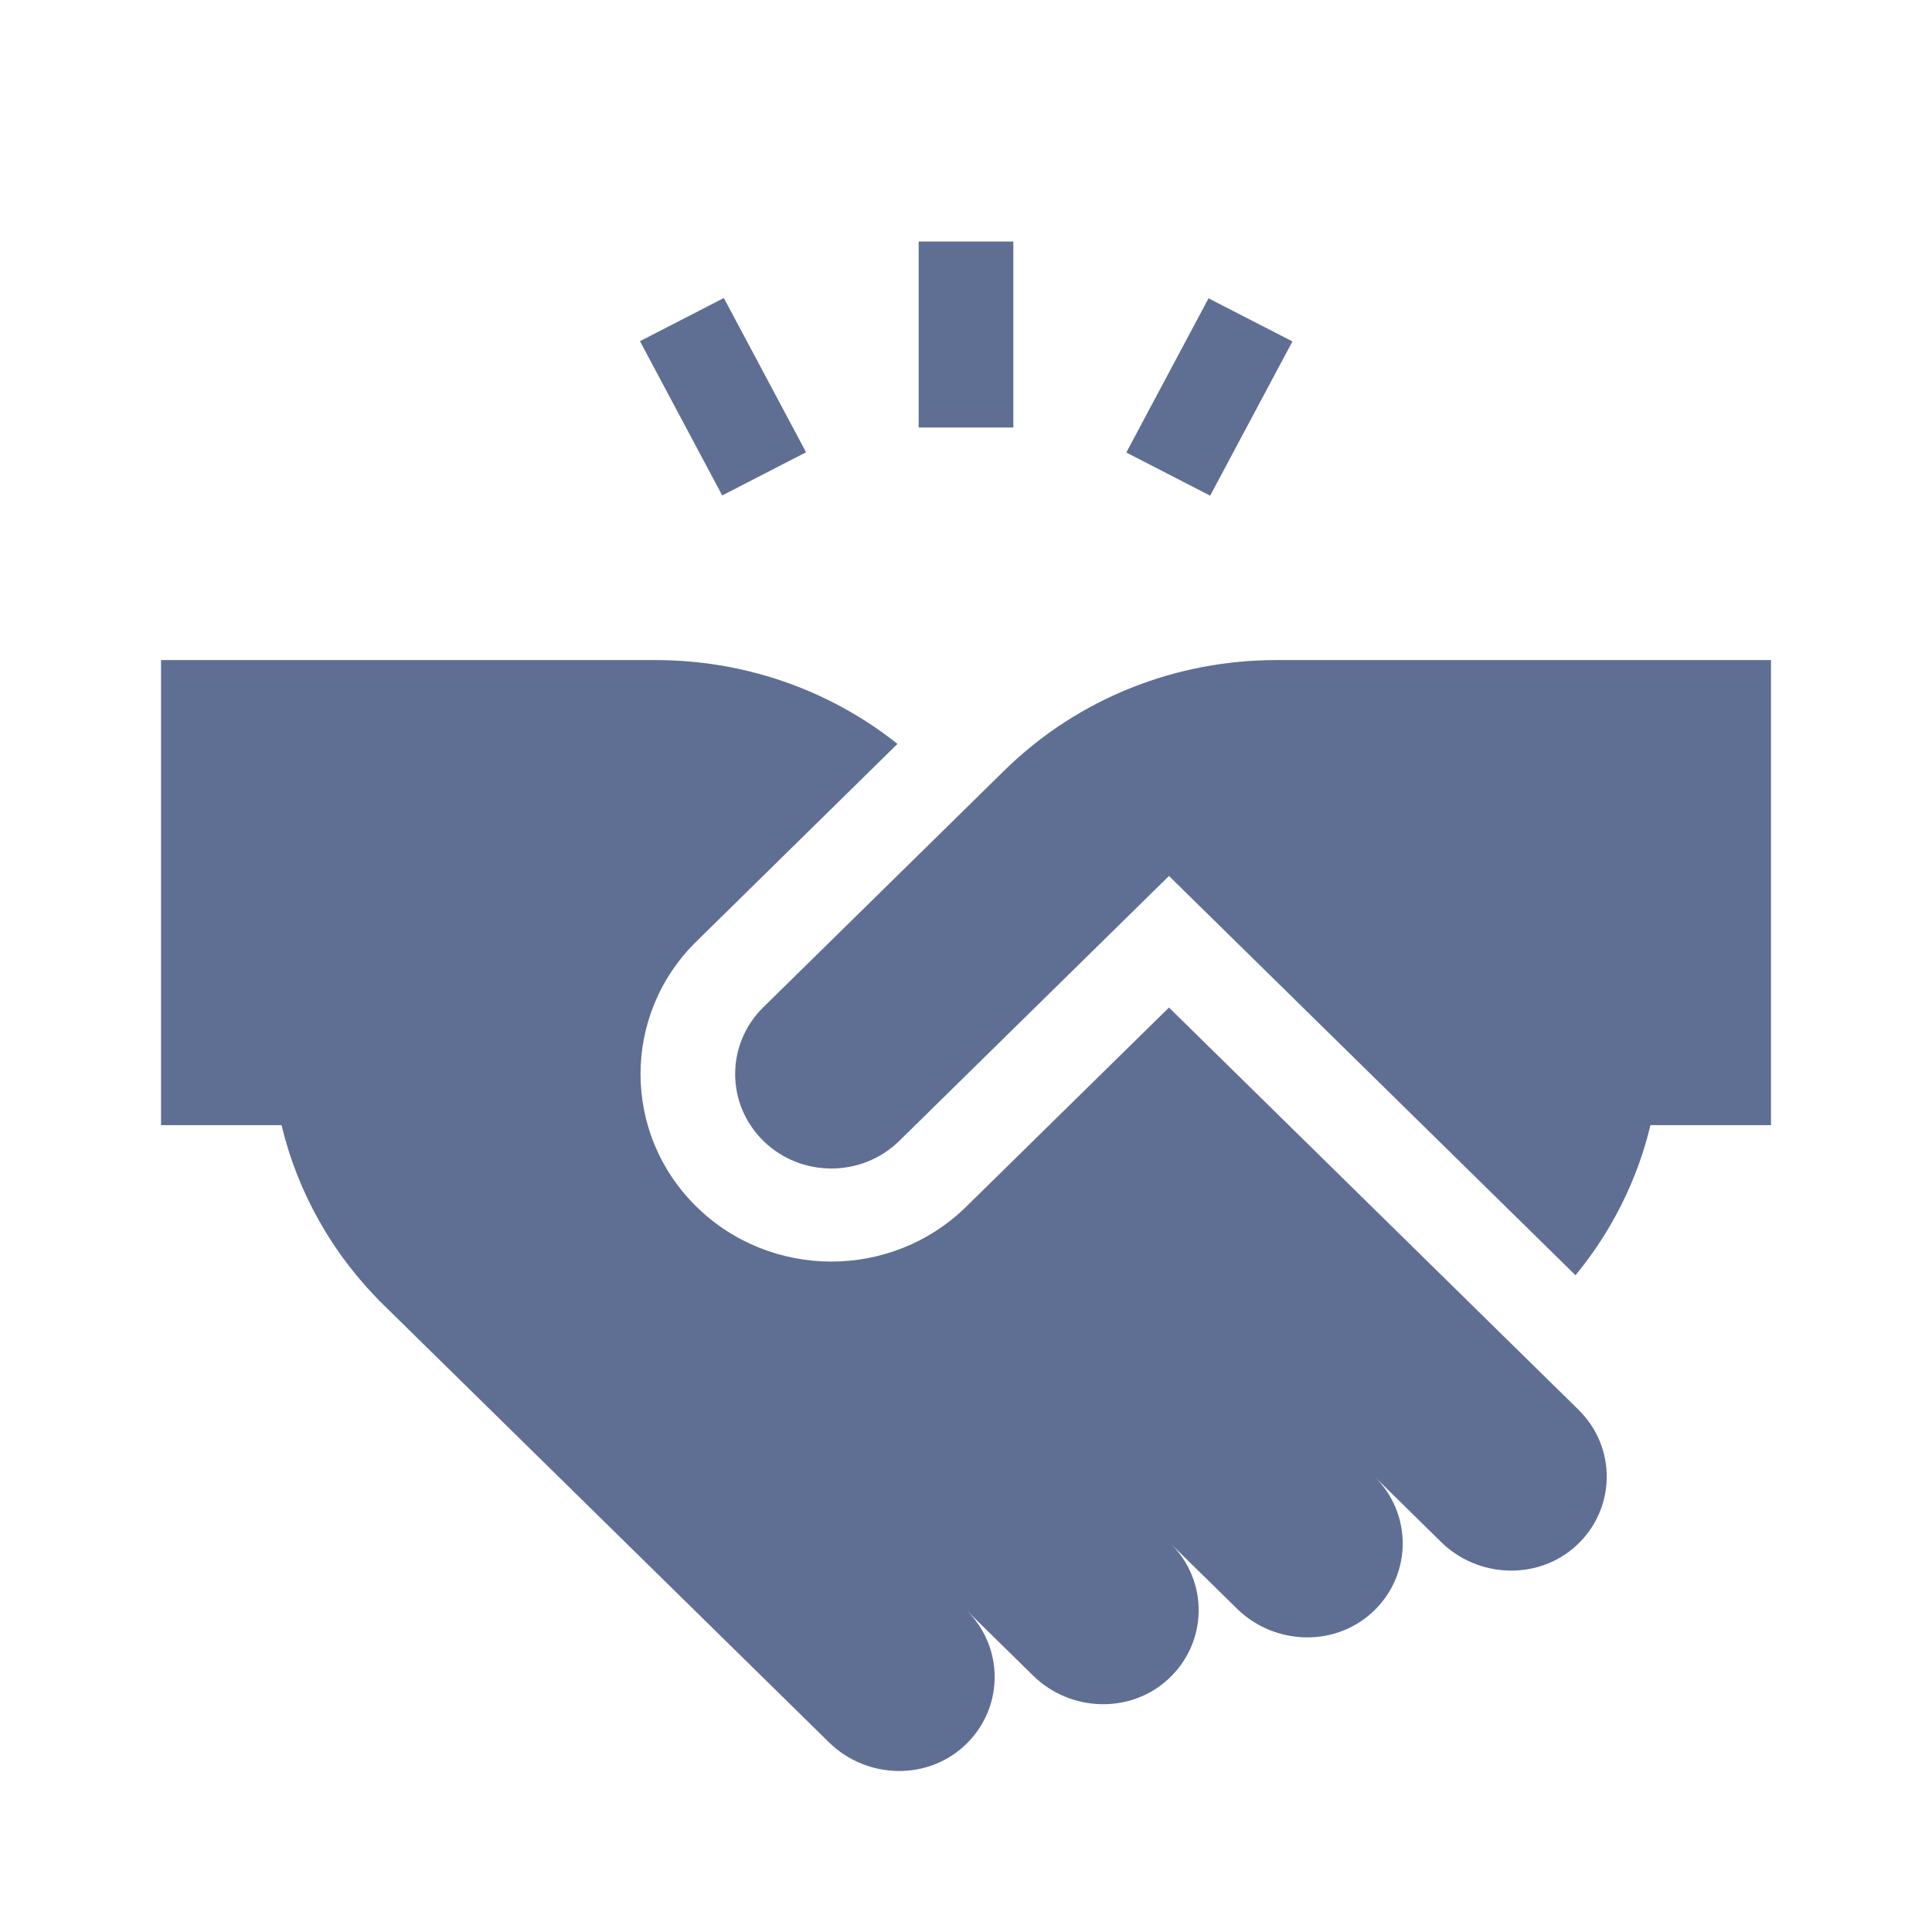
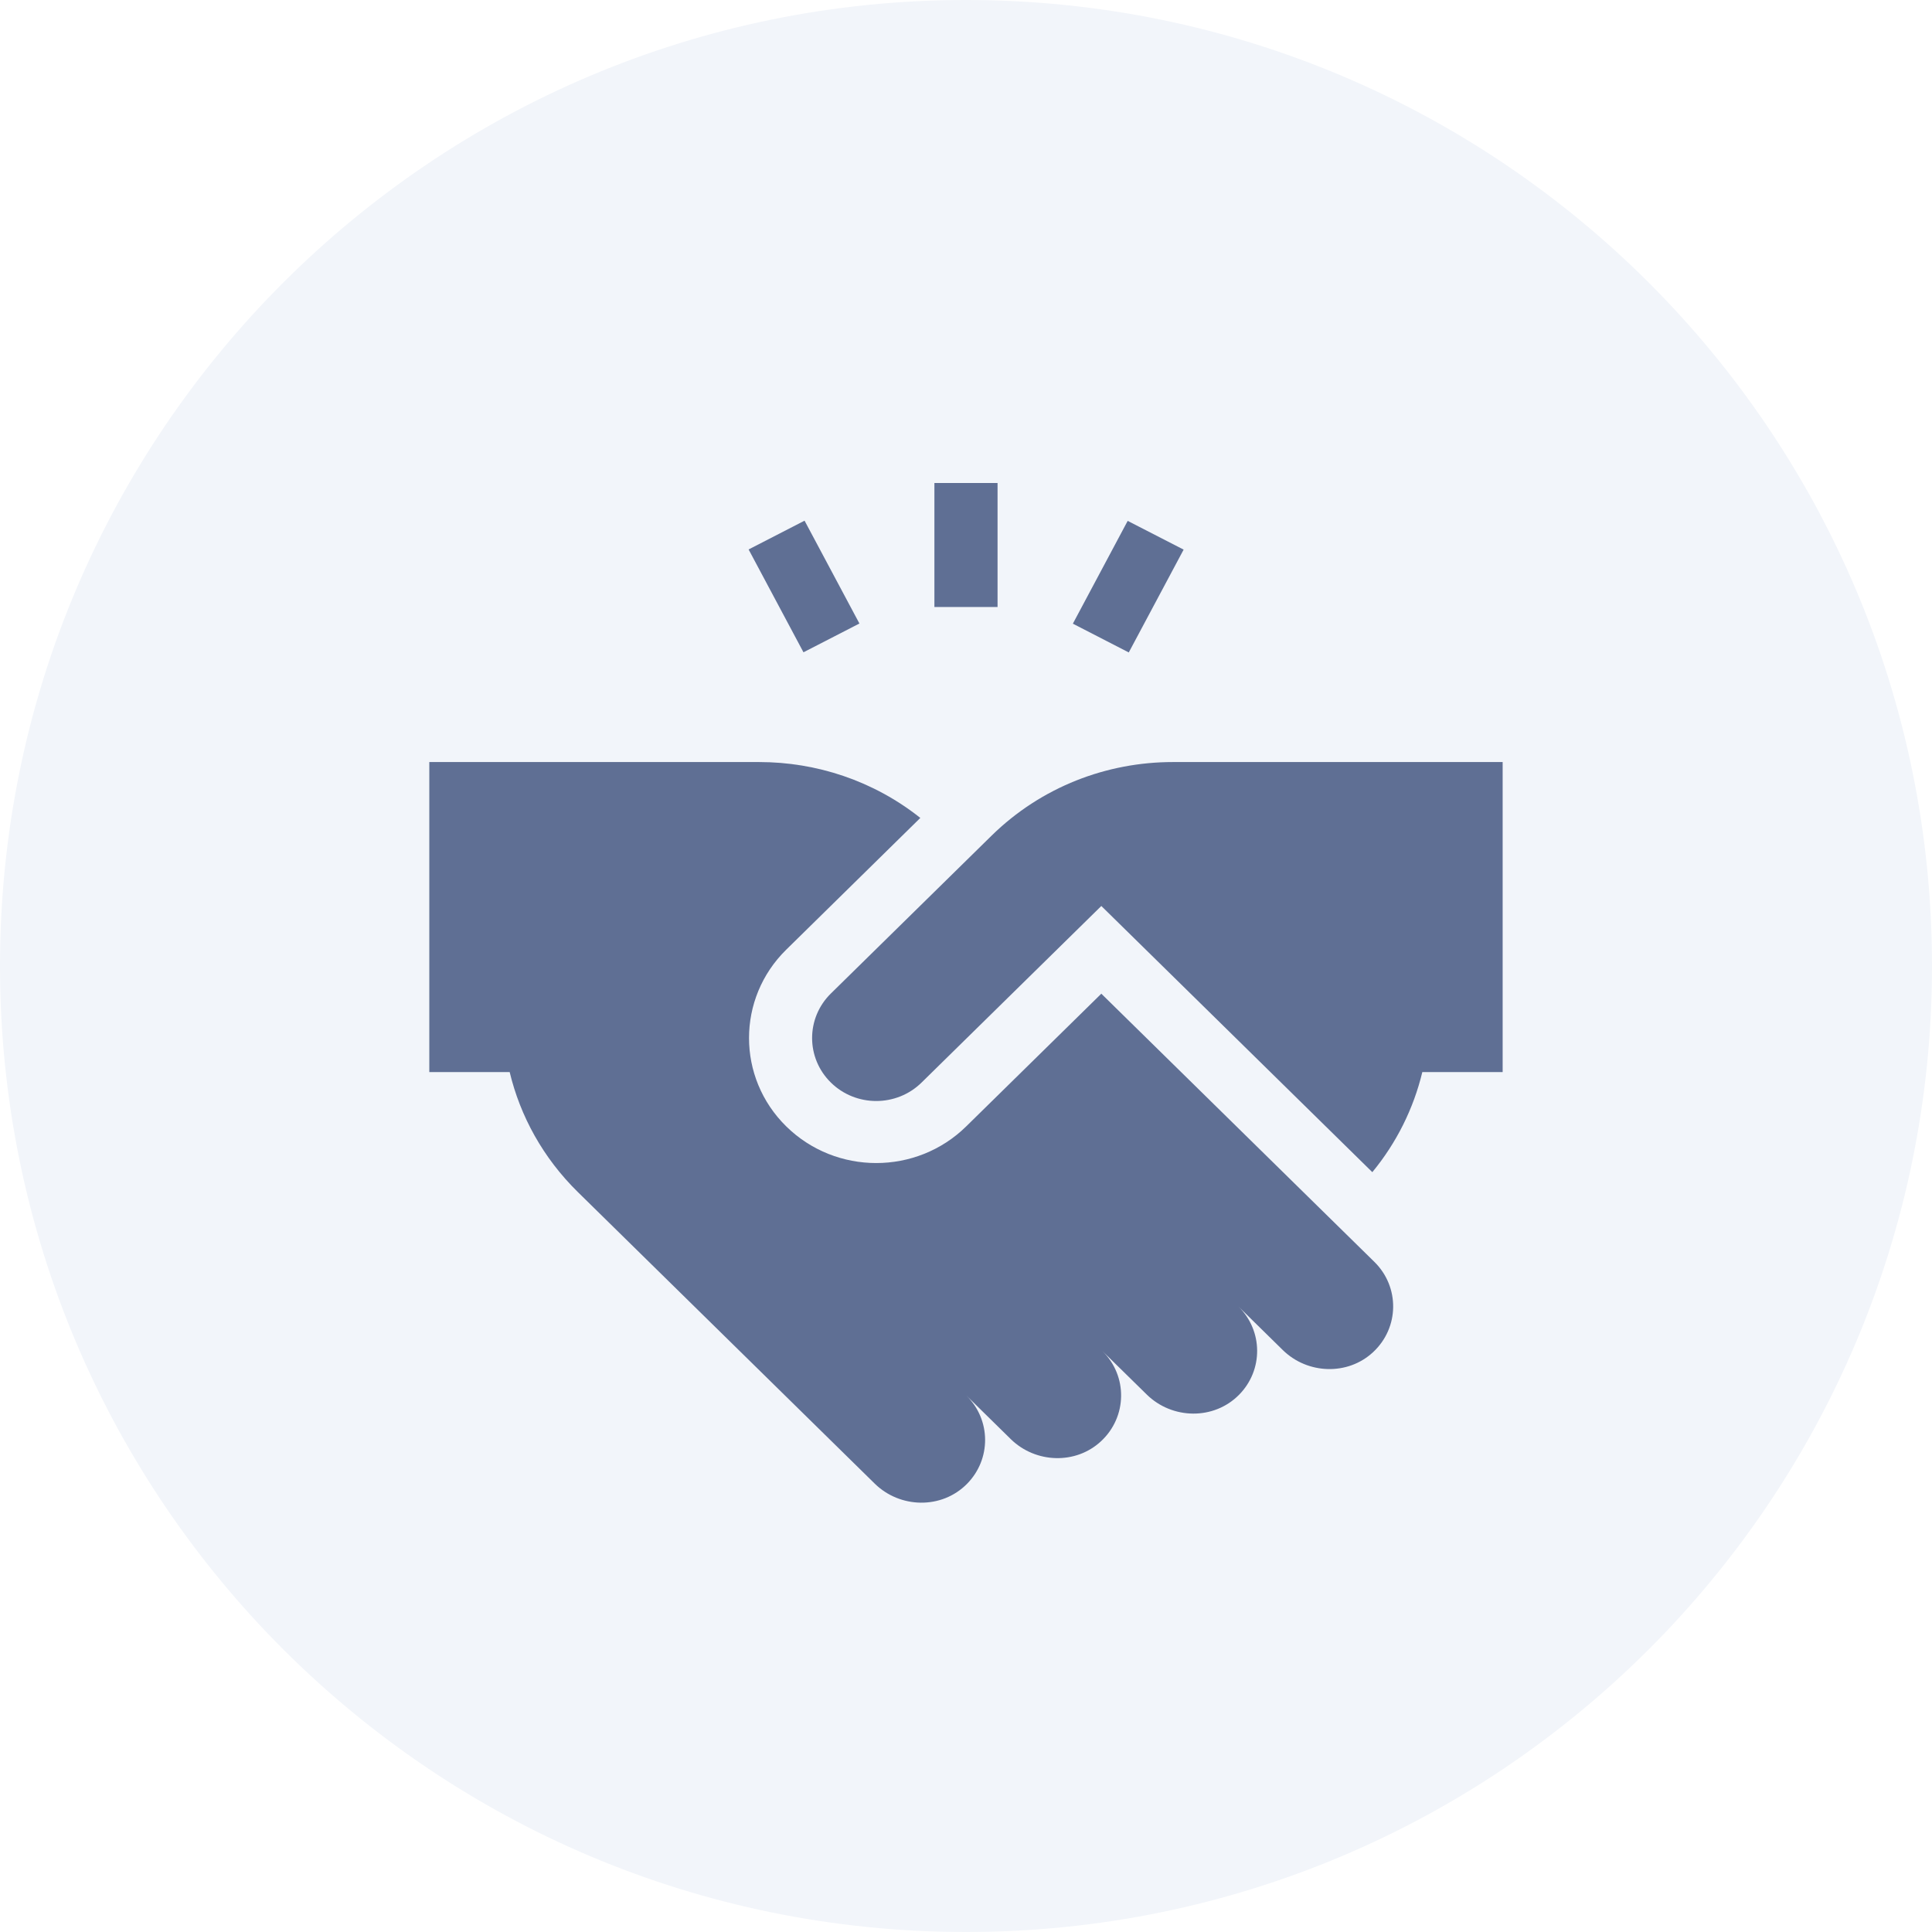
- <svg xmlns="http://www.w3.org/2000/svg" width="32" height="32" viewBox="0 0 32 32" fill="none">
-   <path d="M19.362 16.688L16.005 19.985C14.77 21.199 12.769 21.199 11.534 19.985C10.301 18.774 10.301 16.804 11.534 15.594L14.865 12.321C13.701 11.396 12.282 10.933 10.863 10.933H2.667V18.636H4.663C4.925 19.729 5.49 20.765 6.357 21.617C6.755 22.007 13.412 28.545 13.732 28.86C14.358 29.475 15.393 29.505 16.025 28.866C16.63 28.253 16.625 27.276 16.008 26.67L17.117 27.759C17.731 28.357 18.727 28.392 19.355 27.807C20.006 27.202 20.023 26.188 19.387 25.564L20.496 26.652C21.123 27.262 22.154 27.29 22.784 26.653C23.389 26.041 23.383 25.063 22.767 24.457L23.875 25.546C24.489 26.144 25.485 26.179 26.114 25.595C26.768 24.986 26.779 23.973 26.146 23.351L19.362 16.688ZM15.216 4H16.784V7.081H15.216V4ZM10.6 5.651L11.989 4.936L13.351 7.491L11.962 8.206L10.6 5.651ZM18.655 7.495L20.017 4.941L21.407 5.655L20.044 8.21L18.655 7.495Z" fill="#5F6F94" />
-   <path d="M21.137 10.933C19.506 10.933 17.875 11.544 16.631 12.766L12.643 16.683C12.021 17.294 12.021 18.285 12.643 18.896C13.265 19.507 14.274 19.507 14.896 18.896L19.362 14.509L26.095 21.122C26.694 20.396 27.119 19.546 27.337 18.636H29.333V10.933L21.137 10.933Z" fill="#5F6F94" />
+ <svg xmlns="http://www.w3.org/2000/svg" width="48" height="48" viewBox="0 0 48 48" fill="none">
+   <path d="M0 24C0 10.745 10.745 0 24 0C37.255 0 48 10.745 48 24C48 37.255 37.255 48 24 48C10.745 48 0 37.255 0 24Z" fill="#F2F5FA" />
+   <path d="M27.362 24.688L24.005 27.985C22.77 29.199 20.769 29.199 19.534 27.985C18.301 26.774 18.301 24.804 19.534 23.594L22.865 20.321C21.701 19.396 20.282 18.933 18.863 18.933H10.666V26.636H12.663C12.925 27.729 13.49 28.765 14.357 29.617C14.755 30.007 21.412 36.545 21.732 36.86C22.358 37.475 23.393 37.505 24.025 36.866C24.63 36.253 24.625 35.276 24.008 34.67L25.117 35.759C25.731 36.356 26.727 36.392 27.355 35.807C28.006 35.202 28.023 34.188 27.387 33.564L28.496 34.652C29.123 35.263 30.154 35.29 30.784 34.653C31.389 34.041 31.383 33.063 30.767 32.458L31.875 33.546C32.489 34.144 33.485 34.179 34.114 33.594C34.768 32.986 34.779 31.973 34.146 31.351L27.362 24.688ZM23.215 12H24.784V15.081H23.215V12ZM18.599 13.651L19.989 12.936L21.352 15.491L19.962 16.206L18.599 13.651ZM26.655 15.495L28.017 12.941L29.407 13.655L28.044 16.21L26.655 15.495Z" fill="#5F6F94" />
+   <path d="M29.137 18.933C27.506 18.933 25.875 19.544 24.631 20.766L20.643 24.683C20.021 25.294 20.021 26.285 20.643 26.896C21.265 27.507 22.274 27.507 22.896 26.896L27.362 22.509L34.095 29.122C34.694 28.396 35.118 27.546 35.337 26.636H37.333V18.933L29.137 18.933Z" fill="#5F6F94" />
</svg>
